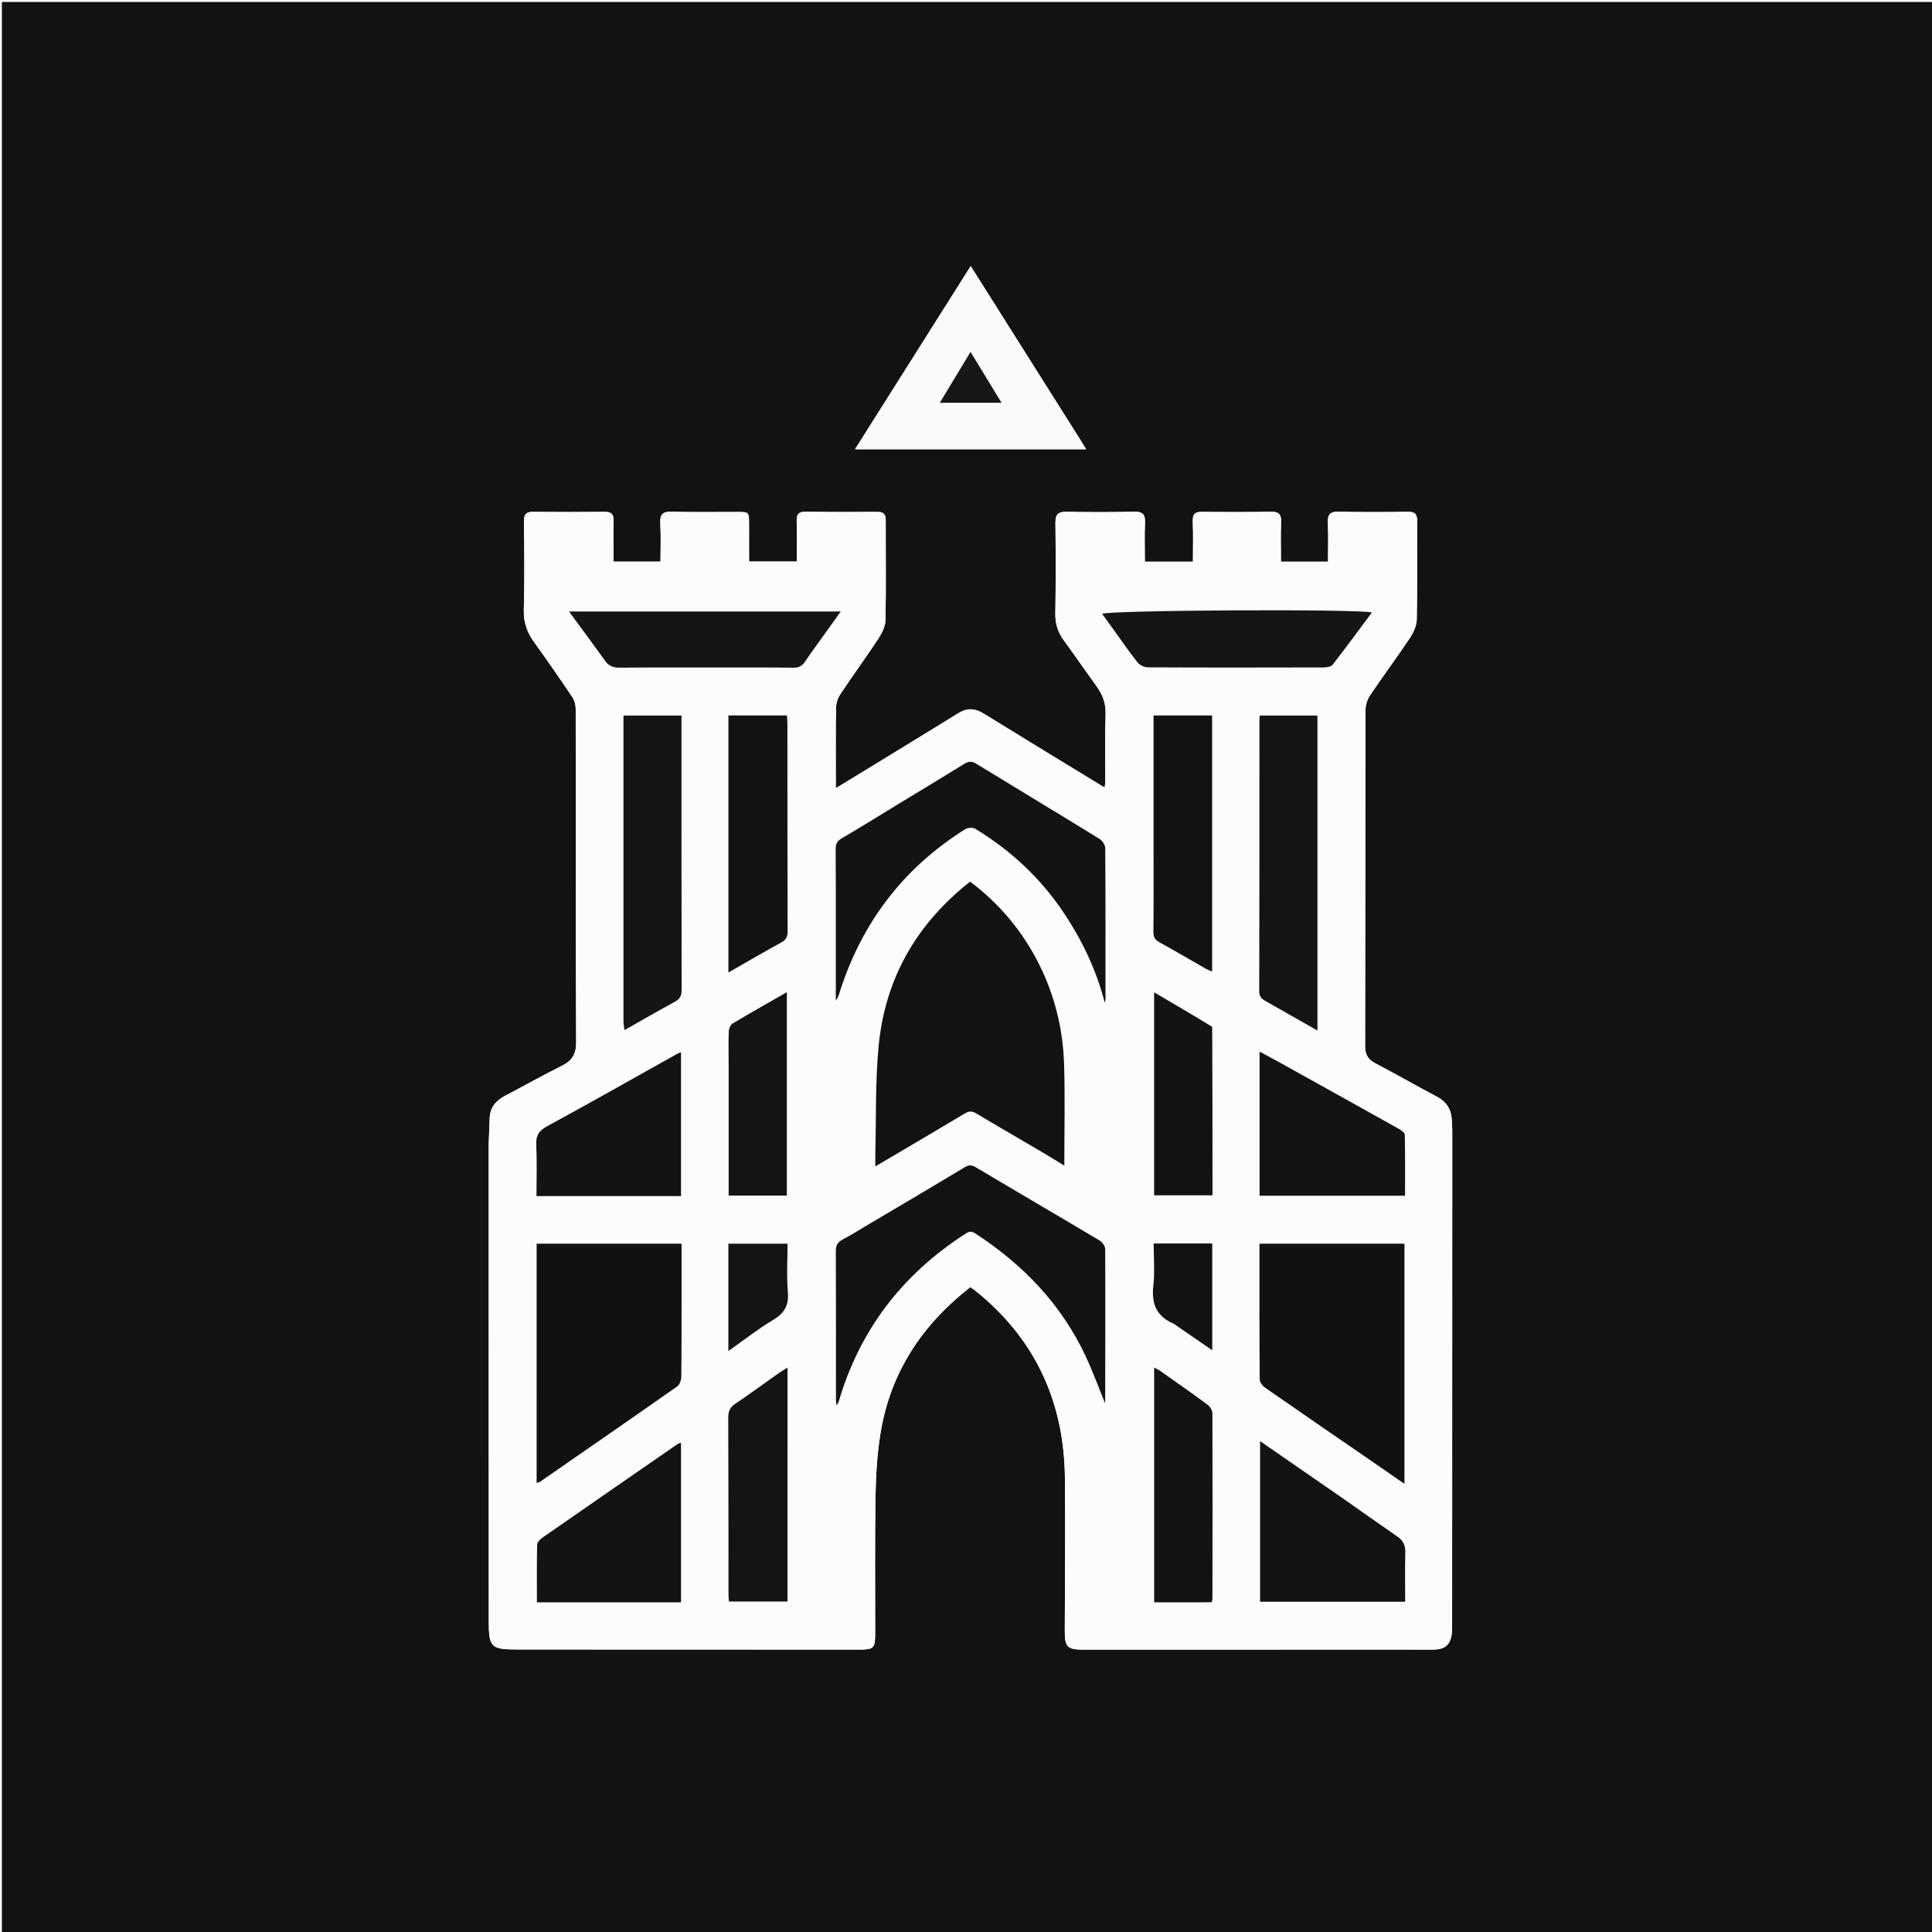
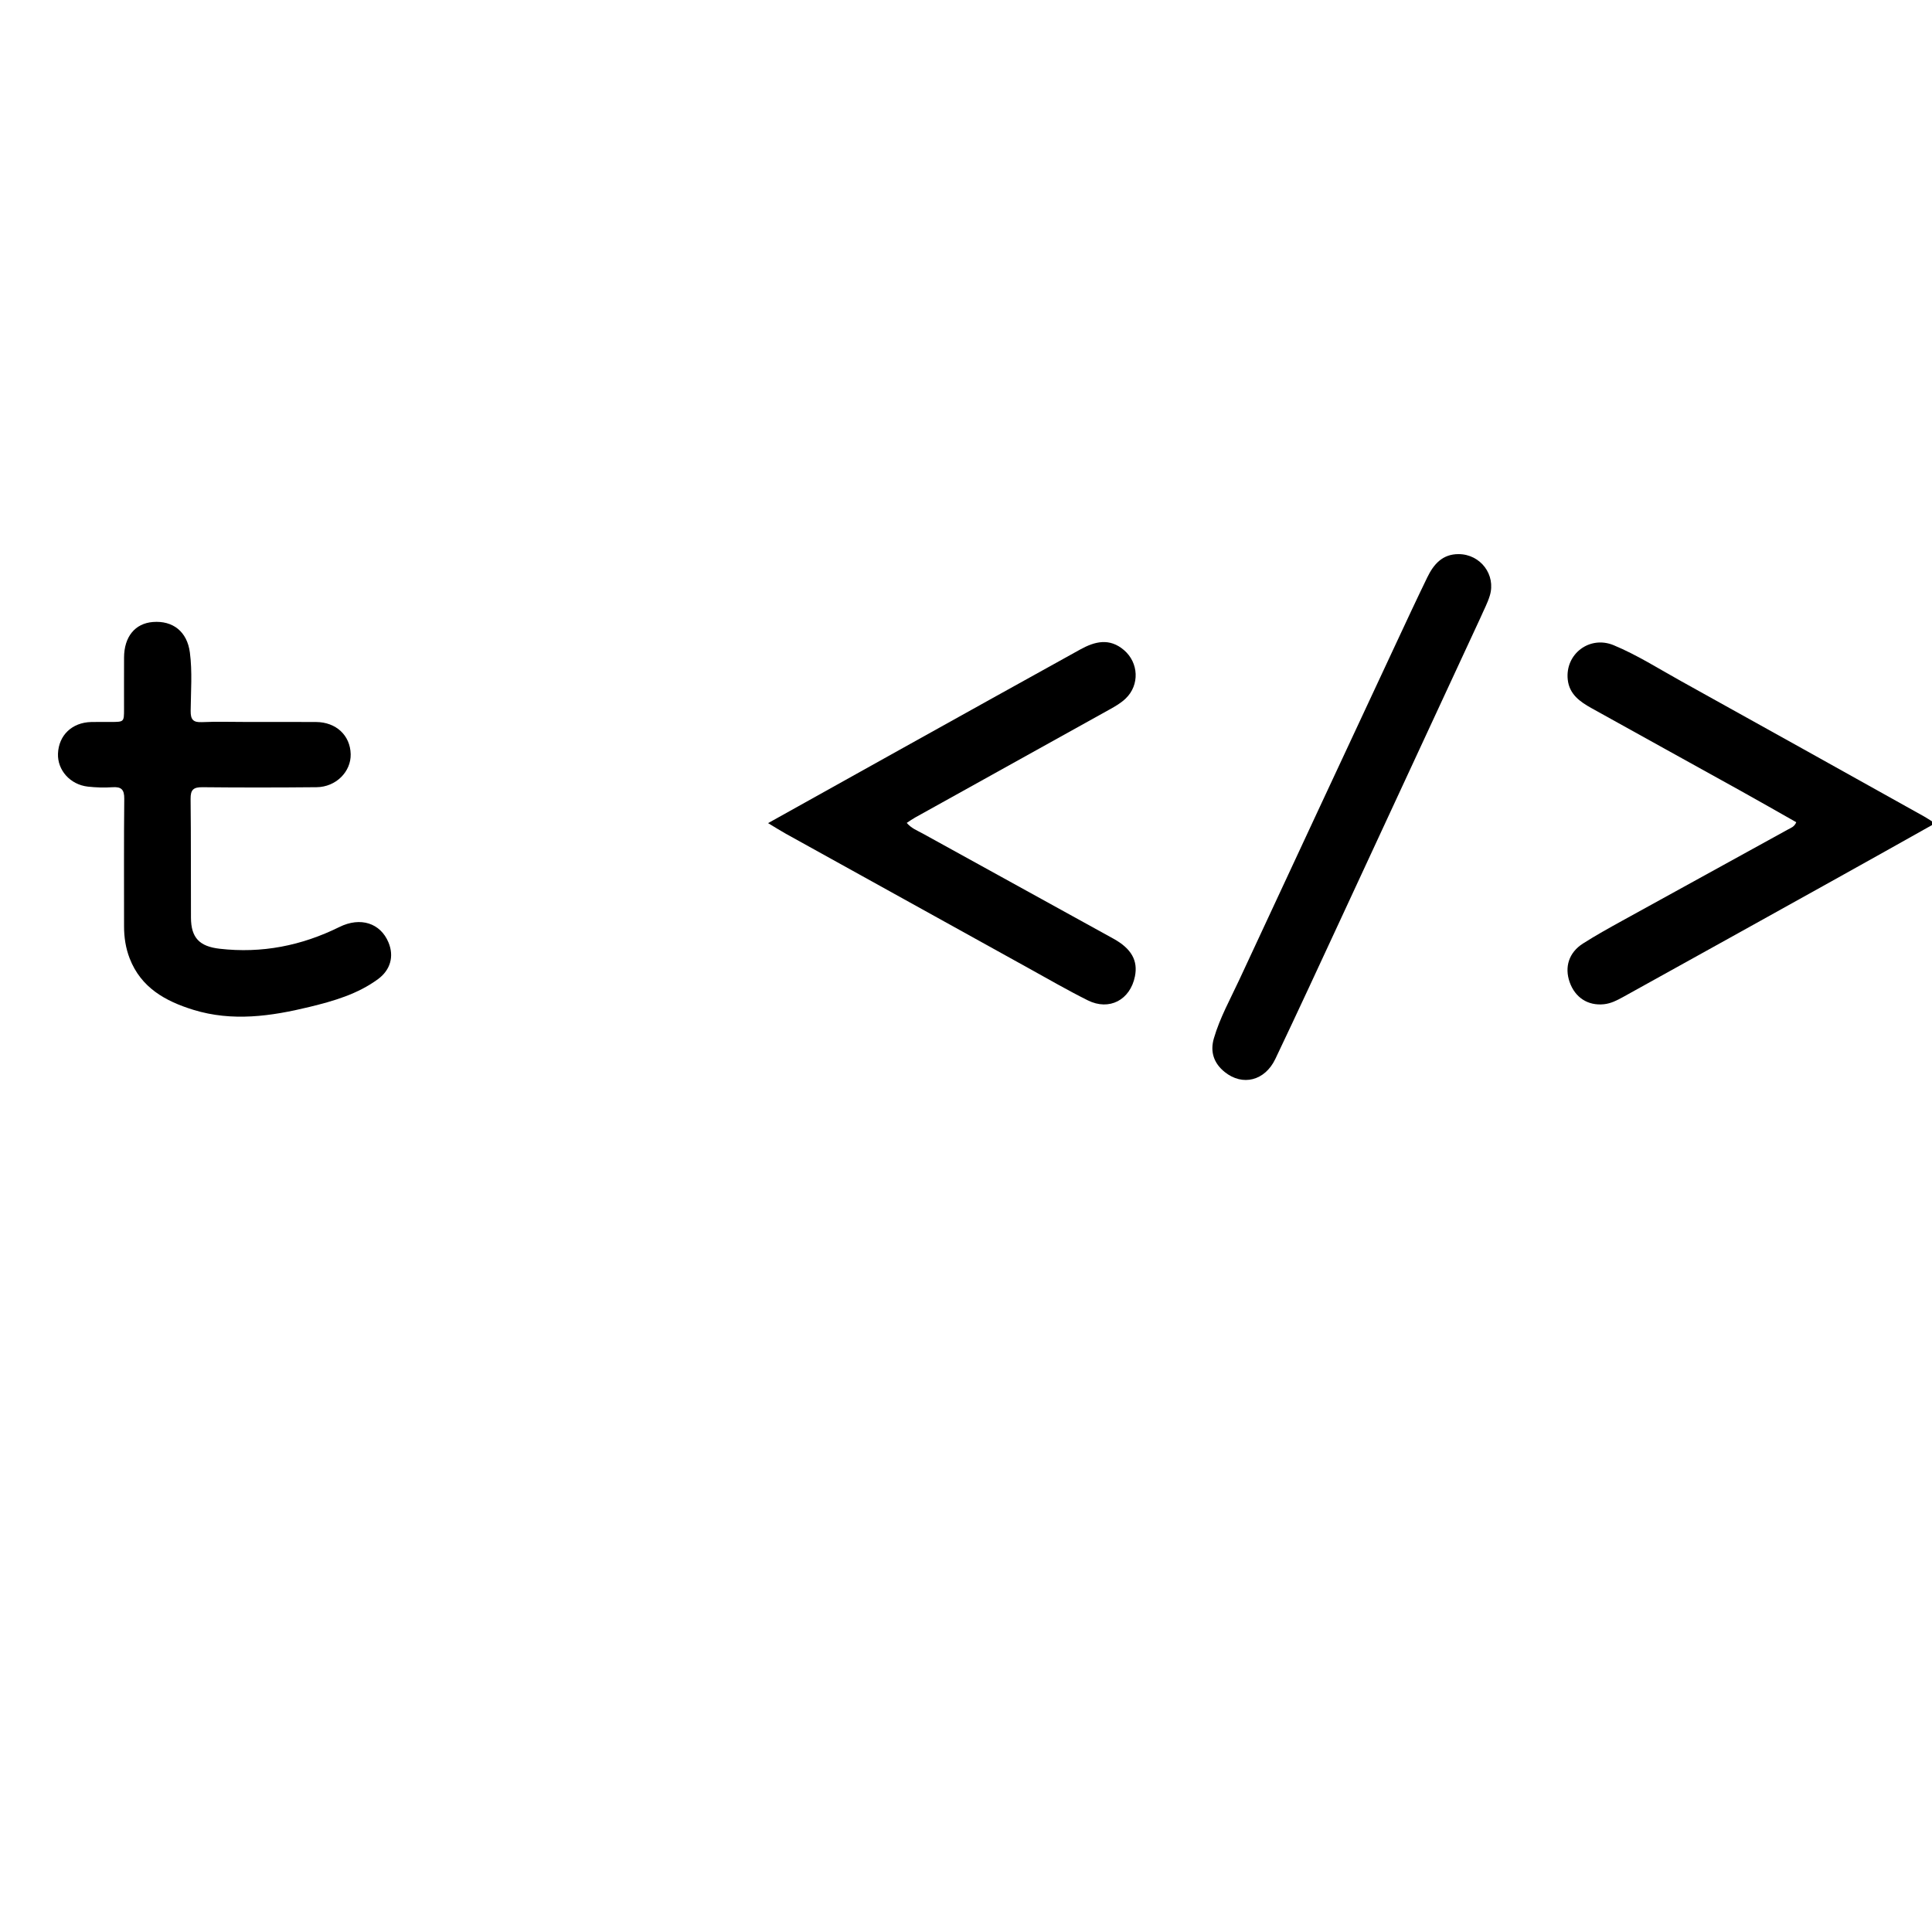
- <svg xmlns="http://www.w3.org/2000/svg" version="1.1" id="Layer_1" x="0px" y="0px" width="100%" viewBox="0 0 1080 1080" enable-background="new 0 0 1080 1080" xml:space="preserve">
-   <path fill="#121212" opacity="1" stroke="none" d=" M739,1081   C492.695,1081 246.89,1081 1.043,1081   C1.043,721.07 1.043,361.14 1.043,1.105   C360.889,1.105 720.777,1.105 1080.833,1.105   C1080.833,361 1080.833,721 1080.833,1081   C967.139,1081 853.32,1081 739,1081  M273.192,639.509   C273.207,728.495 273.226,817.482 273.235,906.469   C273.236,920.768 274.487,922.055 288.965,922.062   C352.792,922.093 416.62,922.108 480.447,922.122   C488.422,922.124 489.213,921.345 489.225,913.18   C489.263,887.683 488.988,862.181 489.402,836.69   C489.593,824.904 490.298,813.011 492.166,801.391   C497.637,767.369 515.352,740.592 542.402,719.52   C543.208,720.06 543.921,720.469 544.557,720.973   C578.39,747.809 594.829,783.157 595.301,826.008   C595.616,854.668 595.264,883.335 595.227,911.999   C595.217,920.625 596.772,922.144 605.393,922.143   C666.888,922.137 728.382,922.133 789.876,922.126   C794.042,922.126 798.212,922.233 802.373,922.079   C807.707,921.881 810.657,919.234 811.458,913.954   C811.78,911.828 811.742,909.636 811.742,907.474   C811.78,815.816 811.805,724.159 811.816,632.501   C811.816,630.172 811.697,627.84 811.526,625.517   C811.101,619.729 808.331,615.706 803.06,612.947   C791.56,606.929 780.325,600.404 768.818,594.401   C764.557,592.178 763.082,589.37 763.095,584.542   C763.259,522.048 763.175,459.554 763.315,397.06   C763.321,394.275 764.266,391.083 765.814,388.779   C773.056,377.999 780.826,367.574 788.033,356.772   C790.06,353.733 791.898,349.867 791.972,346.342   C792.355,328.018 792.062,309.682 792.196,291.352   C792.224,287.485 790.978,286.052 787.016,286.106   C774.187,286.283 761.348,286.359 748.523,286.049   C743.669,285.931 742.054,287.472 742.283,292.295   C742.627,299.534 742.372,306.803 742.372,313.964   C733.27,313.964 724.869,313.964 716.052,313.964   C716.052,306.301 715.847,298.991 716.128,291.7   C716.301,287.221 714.561,285.987 710.273,286.069   C697.612,286.311 684.942,286.302 672.28,286.111   C668.245,286.05 666.608,287.166 666.778,291.444   C667.075,298.888 666.861,306.352 666.861,313.982   C657.656,313.982 648.959,313.982 639.972,313.982   C639.972,306.474 639.748,299.322 640.054,292.193   C640.247,287.677 638.871,285.964 634.14,286.069   C621.481,286.35 608.809,286.337 596.148,286.111   C591.615,286.03 589.954,287.472 590.004,292.107   C590.187,309.103 590.203,326.105 589.946,343.099   C589.861,348.741 591.389,353.475 594.668,357.956   C600.863,366.423 606.804,375.075 612.957,383.573   C616.369,388.284 618.263,393.174 618.049,399.253   C617.615,411.57 617.925,423.913 617.898,436.245   C617.895,437.456 617.684,438.667 617.531,440.294   C594.613,426.29 572.157,412.64 549.79,398.844   C545.021,395.902 540.597,395.664 535.811,398.625   C521.653,407.387 507.436,416.055 493.235,424.748   C484.794,429.915 476.339,435.061 467.217,440.627   C467.217,425.098 467.098,410.492 467.326,395.891   C467.367,393.254 468.281,390.272 469.738,388.077   C476.642,377.673 484.032,367.589 490.893,357.157   C492.92,354.074 494.919,350.248 494.99,346.723   C495.365,328.067 495.077,309.398 495.129,290.734   C495.139,287.24 493.686,286.114 490.303,286.142   C476.972,286.25 463.639,286.256 450.309,286.085   C446.621,286.038 445.259,287.292 445.354,291.003   C445.55,298.614 445.413,306.233 445.413,313.905   C436.27,313.905 427.587,313.905 418.731,313.905   C418.731,306.601 418.747,299.771 418.726,292.941   C418.705,286.213 418.688,286.207 412.195,286.199   C400.029,286.183 387.858,286.397 375.701,286.054   C370.725,285.914 368.826,287.259 369.117,292.451   C369.523,299.681 369.22,306.951 369.22,313.944   C360.015,313.944 351.606,313.944 342.954,313.944   C342.954,306.074 342.82,298.592 343.01,291.118   C343.105,287.409 341.666,286.091 338.029,286.126   C324.698,286.251 311.365,286.288 298.034,286.141   C294.115,286.098 292.869,287.49 292.91,291.403   C293.086,307.899 293.294,324.408 292.822,340.893   C292.618,348.037 294.765,353.753 298.833,359.344   C306.081,369.305 313.062,379.465 319.94,389.686   C321.136,391.464 321.823,393.952 321.826,396.113   C321.923,458.274 321.779,520.435 322.079,582.594   C322.112,589.351 319.776,592.939 314.082,595.784   C303.364,601.138 292.912,607.023 282.295,612.583   C277.177,615.265 273.952,619.084 273.744,625.07   C273.589,629.552 273.378,634.033 273.192,639.509  M603.012,244.402   C582.99,212.69 562.968,180.977 542.628,148.761   C520.861,183.225 499.544,216.976 477.969,251.135   C521.628,251.135 564.096,251.135 607.148,251.135   C605.634,248.69 604.502,246.863 603.012,244.402  z" />
-   <path fill="#FCFCFB" opacity="1" stroke="none" d=" M273.192,639.011   C273.378,634.033 273.589,629.552 273.744,625.07   C273.952,619.084 277.177,615.265 282.295,612.583   C292.912,607.023 303.364,601.138 314.082,595.784   C319.776,592.939 322.112,589.351 322.079,582.594   C321.779,520.435 321.923,458.274 321.826,396.113   C321.823,393.952 321.136,391.464 319.94,389.686   C313.062,379.465 306.081,369.305 298.833,359.344   C294.765,353.753 292.618,348.037 292.822,340.893   C293.294,324.408 293.086,307.899 292.91,291.403   C292.869,287.49 294.115,286.098 298.034,286.141   C311.365,286.288 324.698,286.251 338.029,286.126   C341.666,286.091 343.105,287.409 343.01,291.118   C342.82,298.592 342.954,306.074 342.954,313.944   C351.606,313.944 360.015,313.944 369.22,313.944   C369.22,306.951 369.523,299.681 369.117,292.451   C368.826,287.259 370.725,285.914 375.701,286.054   C387.858,286.397 400.029,286.183 412.195,286.199   C418.688,286.207 418.705,286.213 418.726,292.941   C418.747,299.771 418.731,306.601 418.731,313.905   C427.587,313.905 436.27,313.905 445.413,313.905   C445.413,306.233 445.55,298.614 445.354,291.003   C445.259,287.292 446.621,286.038 450.309,286.085   C463.639,286.256 476.972,286.25 490.303,286.142   C493.686,286.114 495.139,287.24 495.129,290.734   C495.077,309.398 495.365,328.067 494.99,346.723   C494.919,350.248 492.92,354.074 490.893,357.157   C484.032,367.589 476.642,377.673 469.738,388.077   C468.281,390.272 467.367,393.254 467.326,395.891   C467.098,410.492 467.217,425.098 467.217,440.627   C476.339,435.061 484.794,429.915 493.235,424.748   C507.436,416.055 521.653,407.387 535.811,398.625   C540.597,395.664 545.021,395.902 549.79,398.844   C572.157,412.64 594.613,426.29 617.531,440.294   C617.684,438.667 617.895,437.456 617.898,436.245   C617.925,423.913 617.615,411.57 618.049,399.253   C618.263,393.174 616.369,388.284 612.957,383.573   C606.804,375.075 600.863,366.423 594.668,357.956   C591.389,353.475 589.861,348.741 589.946,343.099   C590.203,326.105 590.187,309.103 590.004,292.107   C589.954,287.472 591.615,286.03 596.148,286.111   C608.809,286.337 621.481,286.35 634.14,286.069   C638.871,285.964 640.247,287.677 640.054,292.193   C639.748,299.322 639.972,306.474 639.972,313.982   C648.959,313.982 657.656,313.982 666.861,313.982   C666.861,306.352 667.075,298.888 666.778,291.444   C666.608,287.166 668.245,286.05 672.28,286.111   C684.942,286.302 697.612,286.311 710.273,286.069   C714.561,285.987 716.301,287.221 716.128,291.7   C715.847,298.991 716.052,306.301 716.052,313.964   C724.869,313.964 733.27,313.964 742.372,313.964   C742.372,306.803 742.627,299.534 742.283,292.295   C742.054,287.472 743.669,285.931 748.523,286.049   C761.348,286.359 774.187,286.283 787.016,286.106   C790.978,286.052 792.224,287.485 792.196,291.352   C792.062,309.682 792.355,328.018 791.972,346.342   C791.898,349.867 790.06,353.733 788.033,356.772   C780.826,367.574 773.056,377.999 765.814,388.779   C764.266,391.083 763.321,394.275 763.315,397.06   C763.175,459.554 763.259,522.048 763.095,584.542   C763.082,589.37 764.557,592.178 768.818,594.401   C780.325,600.404 791.56,606.929 803.06,612.947   C808.331,615.706 811.101,619.729 811.526,625.517   C811.697,627.84 811.816,630.172 811.816,632.501   C811.805,724.159 811.78,815.816 811.742,907.474   C811.742,909.636 811.78,911.828 811.458,913.954   C810.657,919.234 807.707,921.881 802.373,922.079   C798.212,922.233 794.042,922.126 789.876,922.126   C728.382,922.133 666.888,922.137 605.393,922.143   C596.772,922.144 595.217,920.625 595.227,911.999   C595.264,883.335 595.616,854.668 595.301,826.008   C594.829,783.157 578.39,747.809 544.557,720.973   C543.921,720.469 543.208,720.06 542.402,719.52   C515.352,740.592 497.637,767.369 492.166,801.391   C490.298,813.011 489.593,824.904 489.402,836.69   C488.988,862.181 489.263,887.683 489.225,913.18   C489.213,921.345 488.422,922.124 480.447,922.122   C416.62,922.108 352.792,922.093 288.965,922.062   C274.487,922.055 273.236,920.768 273.235,906.469   C273.226,817.482 273.207,728.495 273.192,639.011  M489.309,645.288   C489.309,647.484 489.309,649.68 489.309,652.028   C506.462,641.911 522.959,632.249 539.363,622.43   C541.669,621.049 543.325,620.976 545.657,622.372   C557.932,629.717 570.331,636.856 582.663,644.108   C586.743,646.508 590.75,649.032 594.963,651.605   C594.963,632.283 595.411,613.636 594.839,595.02   C594.24,575.536 589.713,556.815 580.969,539.26   C571.77,520.792 558.935,505.359 542.304,492.841   C512.354,516.39 494.856,546.897 491.182,584.499   C489.246,604.317 489.85,624.383 489.309,645.288  M299.977,781.5   C299.977,797.219 299.977,812.938 299.977,828.996   C301.058,828.612 301.555,828.543 301.924,828.288   C327.502,810.577 353.099,792.893 378.56,775.015   C379.941,774.046 380.826,771.455 380.847,769.606   C381.037,753.126 380.982,736.644 380.994,720.162   C381,711.88 380.995,703.597 380.995,695.225   C353.756,695.225 326.936,695.225 299.979,695.225   C299.979,723.913 299.979,752.207 299.977,781.5  M765.569,815.963   C771.92,820.359 778.271,824.755 785.09,829.475   C785.09,784.146 785.09,739.651 785.09,695.239   C757.904,695.239 731.054,695.239 704.056,695.239   C704.056,720.771 704.003,745.9 704.181,771.027   C704.192,772.586 705.658,774.64 707.045,775.607   C726.29,789.017 745.64,802.276 765.569,815.963  M485.769,684.279   C480.9,687.161 476.138,690.248 471.122,692.848   C468.205,694.359 467.215,696.161 467.231,699.455   C467.366,727.273 467.298,755.093 467.305,782.912   C467.306,783.571 467.471,784.229 467.666,785.689   C468.362,784.432 468.681,784.039 468.812,783.592   C480.495,743.709 504.119,712.792 538.871,690.22   C540.805,688.963 542.332,687.627 545.035,689.388   C571.837,706.855 593.341,729.074 606.965,758.303   C610.932,766.814 614.156,775.671 617.689,784.291   C617.667,784.322 617.8,784.222 617.8,784.122   C617.854,755.471 617.953,726.82 617.802,698.17   C617.793,696.54 616.109,694.3 614.582,693.389   C591.567,679.671 568.42,666.174 545.393,652.477   C543.027,651.069 541.511,651.158 539.197,652.552   C521.665,663.118 504.025,673.503 485.769,684.279  M503.28,448.798   C492.335,455.461 481.447,462.219 470.406,468.716   C467.865,470.211 467.122,471.893 467.145,474.696   C467.275,490.518 467.226,506.341 467.232,522.164   C467.237,534.556 467.233,546.948 467.233,559.34   C468.315,557.925 468.82,556.408 469.304,554.885   C481.662,515.912 504.891,485.27 539.586,463.512   C540.998,462.626 543.848,462.472 545.215,463.307   C564.791,475.262 581.335,490.505 594.193,509.589   C604.747,525.255 612.827,542.078 617.565,560.496   C617.873,559.689 617.976,558.932 617.976,558.175   C617.982,530.193 618.038,502.211 617.835,474.23   C617.822,472.426 616.242,469.925 614.653,468.947   C591.696,454.816 568.584,440.937 545.598,426.853   C543.01,425.267 541.185,425.683 538.862,427.116   C527.25,434.284 515.563,441.329 503.28,448.798  M348.527,572.021   C348.679,573.105 348.832,574.188 349.068,575.864   C358.789,570.36 367.985,565.01 377.334,559.943   C380.238,558.369 381.043,556.451 381.036,553.24   C380.93,503.746 380.966,454.251 380.969,404.756   C380.969,403.161 380.969,401.566 380.969,399.996   C369.808,399.996 359.357,399.996 348.527,399.996   C348.527,457.199 348.527,514.155 348.527,572.021  M708.301,560.083   C717.496,565.308 726.691,570.533 736.455,576.081   C736.455,516.862 736.455,458.528 736.455,400.009   C725.584,400.009 715.014,400.009 704.168,400.009   C704.112,401.06 704.031,401.859 704.031,402.658   C704.023,453.121 704.062,503.584 703.918,554.047   C703.909,557.204 705.36,558.504 708.301,560.083  M750.226,837.277   C735.094,826.818 719.962,816.36 704.402,805.605   C704.402,836.056 704.402,865.699 704.402,895.394   C731.519,895.394 758.242,895.394 785.492,895.394   C785.492,885.917 785.343,876.78 785.562,867.652   C785.656,863.719 784.263,861.076 781.075,858.884   C770.927,851.908 760.889,844.773 750.226,837.277  M315.505,895.71   C337.252,895.71 358.998,895.71 380.689,895.71   C380.689,865.552 380.689,836.168 380.689,806.561   C379.882,806.799 379.368,806.826 379.007,807.075   C353.668,824.579 328.327,842.083 303.05,859.676   C301.796,860.548 300.288,862.194 300.259,863.51   C300.032,874.099 300.132,884.696 300.132,895.71   C305.24,895.71 309.874,895.71 315.505,895.71  M704.117,651.498   C704.117,657.089 704.117,662.68 704.117,668.422   C731.447,668.422 758.164,668.422 785.431,668.422   C785.431,656.922 785.523,645.65 785.288,634.384   C785.264,633.262 783.425,631.859 782.124,631.131   C759.348,618.382 736.526,605.714 713.708,593.041   C710.632,591.333 707.521,589.689 704.116,587.847   C704.116,609.23 704.116,629.864 704.117,651.498  M309.562,668.631   C333.291,668.631 357.019,668.631 380.699,668.631   C380.699,641.365 380.699,614.966 380.699,588.217   C379.756,588.595 379.135,588.768 378.587,589.074   C354.32,602.637 330.144,616.369 305.721,629.645   C301.057,632.18 299.533,634.927 299.773,640.053   C300.214,649.448 299.899,658.879 299.899,668.629   C303.294,668.629 305.939,668.629 309.562,668.631  M407.19,428.5   C407.19,466.639 407.19,504.778 407.19,543.633   C417.647,537.658 427.096,532.112 436.707,526.863   C439.434,525.374 440.292,523.665 440.283,520.624   C440.168,481.674 440.194,442.724 440.165,403.774   C440.164,402.509 439.954,401.245 439.838,399.935   C428.892,399.935 418.298,399.935 407.193,399.935   C407.193,409.276 407.193,418.388 407.19,428.5  M644.841,477.5   C644.837,491.993 644.916,506.487 644.758,520.979   C644.726,523.89 645.729,525.419 648.219,526.792   C656.962,531.611 665.563,536.684 674.237,541.628   C675.277,542.221 676.432,542.612 677.577,543.116   C677.577,495.037 677.577,447.484 677.577,399.952   C666.585,399.952 655.974,399.952 644.841,399.952   C644.841,425.628 644.841,451.064 644.841,477.5  M622.946,352.587   C627.228,358.522 631.341,364.593 635.903,370.304   C637.118,371.825 639.708,373.041 641.674,373.051   C674.467,373.212 707.261,373.181 740.055,373.092   C741.724,373.088 744.084,372.717 744.948,371.605   C752.368,362.057 759.517,352.299 766.898,342.401   C759.845,340.304 619.546,341.047 616.111,343.144   C618.251,346.113 620.379,349.066 622.946,352.587  M403.5,373.14   C416.832,373.151 430.165,373.07 443.494,373.242   C446.51,373.281 448.361,372.333 450.032,369.842   C453.927,364.035 458.126,358.433 462.195,352.744   C464.649,349.313 467.093,345.874 469.986,341.813   C419.004,341.813 369.061,341.813 318.077,341.813   C325.287,351.641 331.925,360.573 338.417,369.609   C340.493,372.498 343.041,373.263 346.508,373.232   C365.17,373.066 383.836,373.145 403.5,373.14  M671.289,895.693   C673.37,895.693 675.452,895.693 677.317,895.693   C677.609,894.516 677.759,894.194 677.759,893.872   C677.801,859.242 677.868,824.612 677.744,789.983   C677.738,788.371 676.388,786.253 675.02,785.24   C666.328,778.808 657.464,772.608 648.63,766.368   C647.648,765.674 646.5,765.215 645.174,764.512   C645.174,808.45 645.174,851.82 645.174,895.695   C653.761,895.695 662.048,895.695 671.289,895.693  M440.212,810.5   C440.212,795.422 440.212,780.344 440.212,764.512   C438.169,765.782 436.769,766.557 435.469,767.475   C427.316,773.233 419.278,779.158 411,784.729   C407.997,786.75 407.081,789.028 407.096,792.545   C407.239,825.336 407.201,858.128 407.231,890.92   C407.233,892.367 407.387,893.814 407.472,895.286   C418.5,895.286 429.186,895.286 440.21,895.286   C440.21,867.063 440.21,839.282 440.212,810.5  M407.321,596.5   C407.321,620.406 407.321,644.312 407.321,668.329   C418.462,668.329 429.064,668.329 439.85,668.329   C439.85,630.418 439.85,592.792 439.85,554.633   C429.383,560.634 419.398,566.248 409.575,572.131   C408.371,572.852 407.449,574.991 407.392,576.51   C407.158,582.832 407.306,589.169 407.321,596.5  M677.485,573.628   C666.794,567.372 656.104,561.116 645.16,554.711   C645.16,593.028 645.16,630.575 645.16,668.185   C656.24,668.185 666.959,668.185 677.788,668.185   C677.788,636.667 677.788,605.536 677.485,573.628  M407.165,729.5   C407.165,737.718 407.165,745.936 407.165,755.241   C416.123,748.932 423.813,742.837 432.166,737.855   C438.483,734.087 441.053,729.737 440.42,722.279   C439.657,713.27 440.24,704.147 440.24,695.232   C428.804,695.232 418.093,695.232 407.161,695.232   C407.161,706.57 407.161,717.535 407.165,729.5  M656.363,740.134   C663.275,744.898 670.188,749.661 677.654,754.805   C677.654,734.453 677.654,714.911 677.654,695.109   C666.798,695.109 656.077,695.109 644.897,695.109   C644.897,703.103 645.588,710.968 644.724,718.658   C643.611,728.567 646.239,735.765 656.363,740.134  z" />
-   <path fill="#F9FAF9" opacity="1" stroke="none" d=" M603.191,244.719   C604.502,246.863 605.634,248.69 607.148,251.135   C564.096,251.135 521.628,251.135 477.969,251.135   C499.544,216.976 520.861,183.225 542.628,148.761   C562.968,180.977 582.99,212.69 603.191,244.719  M533.618,225.158   C542.032,225.158 550.447,225.158 559.863,225.158   C553.836,215.255 548.323,206.195 542.539,196.692   C536.679,206.402 531.228,215.437 525.362,225.156   C528.417,225.156 530.538,225.156 533.618,225.158  z" />
-   <path fill="#121212" opacity="1" stroke="none" d=" M489.308,644.813   C489.85,624.383 489.246,604.317 491.182,584.499   C494.856,546.897 512.354,516.39 542.304,492.841   C558.935,505.359 571.77,520.792 580.969,539.26   C589.713,556.815 594.24,575.536 594.839,595.02   C595.411,613.636 594.963,632.283 594.963,651.605   C590.75,649.032 586.743,646.508 582.663,644.108   C570.331,636.856 557.932,629.717 545.657,622.372   C543.325,620.976 541.669,621.049 539.363,622.43   C522.959,632.249 506.462,641.911 489.309,652.028   C489.309,649.68 489.309,647.484 489.308,644.813  z" />
-   <path fill="#111111" opacity="1" stroke="none" d=" M299.978,781   C299.979,752.207 299.979,723.913 299.979,695.225   C326.936,695.225 353.756,695.225 380.995,695.225   C380.995,703.597 381,711.88 380.994,720.162   C380.982,736.644 381.037,753.126 380.847,769.606   C380.826,771.455 379.941,774.046 378.56,775.015   C353.099,792.893 327.502,810.577 301.924,828.288   C301.555,828.543 301.058,828.612 299.977,828.996   C299.977,812.938 299.977,797.219 299.978,781  z" />
-   <path fill="#111111" opacity="1" stroke="none" d=" M765.266,815.768   C745.64,802.276 726.29,789.017 707.045,775.607   C705.658,774.64 704.192,772.586 704.181,771.027   C704.003,745.9 704.056,720.771 704.056,695.239   C731.054,695.239 757.904,695.239 785.09,695.239   C785.09,739.651 785.09,784.146 785.09,829.475   C778.271,824.755 771.92,820.359 765.266,815.768  z" />
-   <path fill="#131313" opacity="1" stroke="none" d=" M486.094,684.112   C504.025,673.503 521.665,663.118 539.197,652.552   C541.511,651.158 543.027,651.069 545.393,652.477   C568.42,666.174 591.567,679.671 614.582,693.389   C616.109,694.3 617.793,696.54 617.802,698.17   C617.953,726.82 617.854,755.471 617.8,784.122   C617.8,784.222 617.667,784.322 617.689,784.291   C614.156,775.671 610.932,766.814 606.965,758.303   C593.341,729.074 571.837,706.855 545.035,689.388   C542.332,687.627 540.805,688.963 538.871,690.22   C504.119,712.792 480.495,743.709 468.812,783.592   C468.681,784.039 468.362,784.432 467.666,785.689   C467.471,784.229 467.306,783.571 467.305,782.912   C467.298,755.093 467.366,727.273 467.231,699.455   C467.215,696.161 468.205,694.359 471.122,692.848   C476.138,690.248 480.9,687.161 486.094,684.112  z" />
-   <path fill="#131313" opacity="1" stroke="none" d=" M503.591,448.607   C515.563,441.329 527.25,434.284 538.862,427.116   C541.185,425.683 543.01,425.267 545.598,426.853   C568.584,440.937 591.696,454.816 614.653,468.947   C616.242,469.925 617.822,472.426 617.835,474.23   C618.038,502.211 617.982,530.193 617.976,558.175   C617.976,558.932 617.873,559.689 617.565,560.496   C612.827,542.078 604.747,525.255 594.193,509.589   C581.335,490.505 564.791,475.262 545.215,463.307   C543.848,462.472 540.998,462.626 539.586,463.512   C504.891,485.27 481.662,515.912 469.304,554.885   C468.82,556.408 468.315,557.925 467.233,559.34   C467.233,546.948 467.237,534.556 467.232,522.164   C467.226,506.341 467.275,490.518 467.145,474.696   C467.122,471.893 467.865,470.211 470.406,468.716   C481.447,462.219 492.335,455.461 503.591,448.607  z" />
-   <path fill="#141514" opacity="1" stroke="none" d=" M348.527,571.566   C348.527,514.155 348.527,457.199 348.527,399.996   C359.357,399.996 369.808,399.996 380.969,399.996   C380.969,401.566 380.969,403.161 380.969,404.756   C380.966,454.251 380.93,503.746 381.036,553.24   C381.043,556.451 380.238,558.369 377.334,559.943   C367.985,565.01 358.789,570.36 349.068,575.864   C348.832,574.188 348.679,573.105 348.527,571.566  z" />
-   <path fill="#141414" opacity="1" stroke="none" d=" M707.971,559.892   C705.36,558.504 703.909,557.204 703.918,554.047   C704.062,503.584 704.023,453.121 704.031,402.658   C704.031,401.859 704.112,401.06 704.168,400.009   C715.014,400.009 725.584,400.009 736.455,400.009   C736.455,458.528 736.455,516.862 736.455,576.081   C726.691,570.533 717.496,565.308 707.971,559.892  z" />
-   <path fill="#131312" opacity="1" stroke="none" d=" M750.517,837.489   C760.889,844.773 770.927,851.908 781.075,858.884   C784.263,861.076 785.656,863.719 785.562,867.652   C785.343,876.78 785.492,885.917 785.492,895.394   C758.242,895.394 731.519,895.394 704.402,895.394   C704.402,865.699 704.402,836.056 704.402,805.605   C719.962,816.36 735.094,826.818 750.517,837.489  z" />
-   <path fill="#131313" opacity="1" stroke="none" d=" M315.007,895.71   C309.874,895.71 305.24,895.71 300.132,895.71   C300.132,884.696 300.032,874.099 300.259,863.51   C300.288,862.194 301.796,860.548 303.05,859.676   C328.327,842.083 353.668,824.579 379.007,807.075   C379.368,806.826 379.882,806.799 380.689,806.561   C380.689,836.168 380.689,865.552 380.689,895.71   C358.998,895.71 337.252,895.71 315.007,895.71  z" />
-   <path fill="#131313" opacity="1" stroke="none" d=" M704.117,650.999   C704.116,629.864 704.116,609.23 704.116,587.847   C707.521,589.689 710.632,591.333 713.708,593.041   C736.526,605.714 759.348,618.382 782.124,631.131   C783.425,631.859 785.264,633.262 785.288,634.384   C785.523,645.65 785.431,656.922 785.431,668.422   C758.164,668.422 731.447,668.422 704.117,668.422   C704.117,662.68 704.117,657.089 704.117,650.999  z" />
-   <path fill="#131313" opacity="1" stroke="none" d=" M309.073,668.63   C305.939,668.629 303.294,668.629 299.899,668.629   C299.899,658.879 300.214,649.448 299.773,640.053   C299.533,634.927 301.057,632.18 305.721,629.645   C330.144,616.369 354.32,602.637 378.587,589.074   C379.135,588.768 379.756,588.595 380.699,588.217   C380.699,614.966 380.699,641.365 380.699,668.631   C357.019,668.631 333.291,668.631 309.073,668.63  z" />
-   <path fill="#131313" opacity="1" stroke="none" d=" M407.191,428   C407.193,418.388 407.193,409.276 407.193,399.935   C418.298,399.935 428.892,399.935 439.838,399.935   C439.954,401.245 440.164,402.509 440.165,403.774   C440.194,442.724 440.168,481.674 440.283,520.624   C440.292,523.665 439.434,525.374 436.707,526.863   C427.096,532.112 417.647,537.658 407.19,543.633   C407.19,504.778 407.19,466.639 407.191,428  z" />
-   <path fill="#121212" opacity="1" stroke="none" d=" M644.841,477   C644.841,451.064 644.841,425.628 644.841,399.952   C655.974,399.952 666.585,399.952 677.577,399.952   C677.577,447.484 677.577,495.037 677.577,543.116   C676.432,542.612 675.277,542.221 674.237,541.628   C665.563,536.684 656.962,531.611 648.219,526.792   C645.729,525.419 644.726,523.89 644.758,520.979   C644.916,506.487 644.837,491.993 644.841,477  z" />
-   <path fill="#151514" opacity="1" stroke="none" d=" M622.727,352.303   C620.379,349.066 618.251,346.113 616.111,343.144   C619.546,341.047 759.845,340.304 766.898,342.401   C759.517,352.299 752.368,362.057 744.948,371.605   C744.084,372.717 741.724,373.088 740.055,373.092   C707.261,373.181 674.467,373.212 641.674,373.051   C639.708,373.041 637.118,371.825 635.903,370.304   C631.341,364.593 627.228,358.522 622.727,352.303  z" />
-   <path fill="#151515" opacity="1" stroke="none" d=" M403,373.139   C383.836,373.145 365.17,373.066 346.508,373.232   C343.041,373.263 340.493,372.498 338.417,369.609   C331.925,360.573 325.287,351.641 318.077,341.813   C369.061,341.813 419.004,341.813 469.986,341.813   C467.093,345.874 464.649,349.313 462.195,352.744   C458.126,358.433 453.927,364.035 450.032,369.842   C448.361,372.333 446.51,373.281 443.494,373.242   C430.165,373.07 416.832,373.151 403,373.139  z" />
-   <path fill="#131313" opacity="1" stroke="none" d=" M670.812,895.694   C662.048,895.695 653.761,895.695 645.174,895.695   C645.174,851.82 645.174,808.45 645.174,764.512   C646.5,765.215 647.648,765.674 648.63,766.368   C657.464,772.608 666.328,778.808 675.02,785.24   C676.388,786.253 677.738,788.371 677.744,789.983   C677.868,824.612 677.801,859.242 677.759,893.872   C677.759,894.194 677.609,894.516 677.317,895.693   C675.452,895.693 673.37,895.693 670.812,895.694  z" />
-   <path fill="#141414" opacity="1" stroke="none" d=" M440.211,811   C440.21,839.282 440.21,867.063 440.21,895.286   C429.186,895.286 418.5,895.286 407.472,895.286   C407.387,893.814 407.233,892.367 407.231,890.92   C407.201,858.128 407.239,825.336 407.096,792.545   C407.081,789.028 407.997,786.75 411,784.729   C419.278,779.158 427.316,773.233 435.469,767.475   C436.769,766.557 438.169,765.782 440.212,764.512   C440.212,780.344 440.212,795.422 440.211,811  z" />
-   <path fill="#141414" opacity="1" stroke="none" d=" M407.317,596   C407.306,589.169 407.158,582.832 407.392,576.51   C407.449,574.991 408.371,572.852 409.575,572.131   C419.398,566.248 429.383,560.634 439.85,554.633   C439.85,592.792 439.85,630.418 439.85,668.329   C429.064,668.329 418.462,668.329 407.321,668.329   C407.321,644.312 407.321,620.406 407.317,596  z" />
-   <path fill="#131313" opacity="1" stroke="none" d=" M677.636,574.017   C677.788,605.536 677.788,636.667 677.788,668.185   C666.959,668.185 656.24,668.185 645.16,668.185   C645.16,630.575 645.16,593.028 645.16,554.711   C656.104,561.116 666.794,567.372 677.636,574.017  z" />
-   <path fill="#141414" opacity="1" stroke="none" d=" M407.163,729   C407.161,717.535 407.161,706.57 407.161,695.232   C418.093,695.232 428.804,695.232 440.24,695.232   C440.24,704.147 439.657,713.27 440.42,722.279   C441.053,729.737 438.483,734.087 432.166,737.855   C423.813,742.837 416.123,748.932 407.165,755.241   C407.165,745.936 407.165,737.718 407.163,729  z" />
-   <path fill="#131313" opacity="1" stroke="none" d=" M656.061,739.941   C646.239,735.765 643.611,728.567 644.724,718.658   C645.588,710.968 644.897,703.103 644.897,695.109   C656.077,695.109 666.798,695.109 677.654,695.109   C677.654,714.911 677.654,734.453 677.654,754.805   C670.188,749.661 663.275,744.898 656.061,739.941  z" />
-   <path fill="#171717" opacity="1" stroke="none" d=" M533.139,225.157   C530.538,225.156 528.417,225.156 525.362,225.156   C531.228,215.437 536.679,206.402 542.539,196.692   C548.323,206.195 553.836,215.255 559.863,225.158   C550.447,225.158 542.032,225.158 533.139,225.157  z" />
+ <svg xmlns="http://www.w3.org/2000/svg" version="1.1" id="Layer_1" x="0px" y="0px" width="100%" viewBox="0 0 1024 1024" enable-background="new 0 0 1024 1024" xml:space="preserve">
+   <path fill="#000000" opacity="1" stroke="none" d=" M1025,436.75   C990.492,456.165 955.986,475.333 921.475,494.493   C901.088,505.811 880.699,517.125 860.298,528.417   C857.09,530.193 853.813,531.886 850.085,532.268   C841.616,533.137 834.828,528.724 831.951,520.55   C829.13,512.536 831.552,504.841 838.995,500.097   C845.729,495.804 852.734,491.918 859.731,488.055   C889.04,471.871 918.395,455.769 947.717,439.608   C949.261,438.757 951.112,438.189 952.052,435.79   C942.256,430.255 932.478,424.648 922.624,419.175   C896.269,404.538 869.861,389.992 843.52,375.329   C837.453,371.952 831.802,368.03 830.944,360.253   C829.446,346.672 842.506,336.67 855.286,341.981   C867.763,347.166 879.189,354.467 890.982,361.002   C933.96,384.821 976.854,408.794 1019.772,432.722   C1021.368,433.612 1022.885,434.642 1024.719,435.804   C1025,436 1025,436.5 1025,436.75  z" />
+   <path fill="#000000" opacity="1" stroke="none" d=" M131,382.651   C143.5,382.655 155.5,382.612 167.5,382.679   C178.145,382.738 185.643,389.758 185.869,399.73   C186.081,409.063 178.014,417.142 167.808,417.236   C147.643,417.422 127.474,417.452 107.31,417.24   C102.558,417.19 100.961,418.539 101.02,423.416   C101.274,444.413 101.106,465.415 101.214,486.414   C101.268,497.095 105.768,501.633 116.43,502.856   C138.768,505.417 159.799,501.26 179.878,491.335   C191.081,485.797 201.643,489.274 205.908,499.51   C208.971,506.861 206.943,514.118 200.352,518.955   C189.494,526.924 176.826,530.578 164.026,533.693   C143.642,538.653 123.087,541.587 102.448,535.216   C87.679,530.658 74.763,523.524 68.737,508.002   C66.6,502.497 65.746,496.775 65.75,490.89   C65.766,468.391 65.626,445.889 65.859,423.392   C65.91,418.498 64.329,416.919 59.574,417.245   C55.272,417.539 50.887,417.405 46.598,416.929   C37.204,415.886 30.388,408.189 30.732,399.441   C31.116,389.694 38.173,382.935 48.302,382.684   C51.8,382.598 55.302,382.656 58.802,382.65   C65.726,382.64 65.735,382.64 65.741,375.948   C65.75,366.782 65.704,357.615 65.752,348.449   C65.809,337.461 71.588,330.413 81.052,329.672   C91.655,328.841 99.178,334.759 100.636,345.829   C101.989,356.091 101.146,366.469 101.053,376.789   C101.011,381.351 102.333,382.958 107.005,382.746   C114.822,382.392 122.667,382.651 131,382.651  z" />
+   <path fill="#000000" opacity="1" stroke="none" d=" M476.585,397.543   C508.786,379.644 540.636,361.865 572.564,344.229   C580.222,339.998 588.031,337.956 595.745,344.572   C603.563,351.277 604.073,363.043 596.68,370.179   C594.13,372.641 591.104,374.368 588.041,376.069   C553.676,395.148 519.317,414.238 484.967,433.343   C483.549,434.132 482.229,435.096 480.592,436.155   C483.065,439.061 486.223,440.221 489.051,441.783   C522.73,460.385 556.453,478.91 590.131,497.514   C599.704,502.802 603.22,509.152 601.534,517.512   C599.015,529.997 587.946,535.881 576.573,530.213   C565.848,524.868 555.457,518.85 544.965,513.046   C502.118,489.342 459.286,465.612 416.46,441.871   C413.733,440.358 411.101,438.673 407.1,436.273   C430.843,423.037 453.552,410.376 476.585,397.543  z" />
+   <path fill="#000000" opacity="1" stroke="none" d=" M784.611,327.538   C759.996,380.619 735.562,433.367 711.084,486.095   C699.442,511.173 687.858,536.279 675.964,561.237   C670.4,572.91 658.57,575.778 649.131,568.202   C643.351,563.562 641.299,557.476 643.373,550.363   C646.559,539.435 652.117,529.488 656.883,519.231   C684.397,460.011 712.031,400.847 739.644,341.673   C745.208,329.748 750.756,317.813 756.509,305.978   C759.863,299.078 764.518,293.638 773.152,293.695   C784.697,293.772 792.98,304.641 789.626,315.71   C788.427,319.666 786.414,323.375 784.611,327.538  z" />
</svg>
